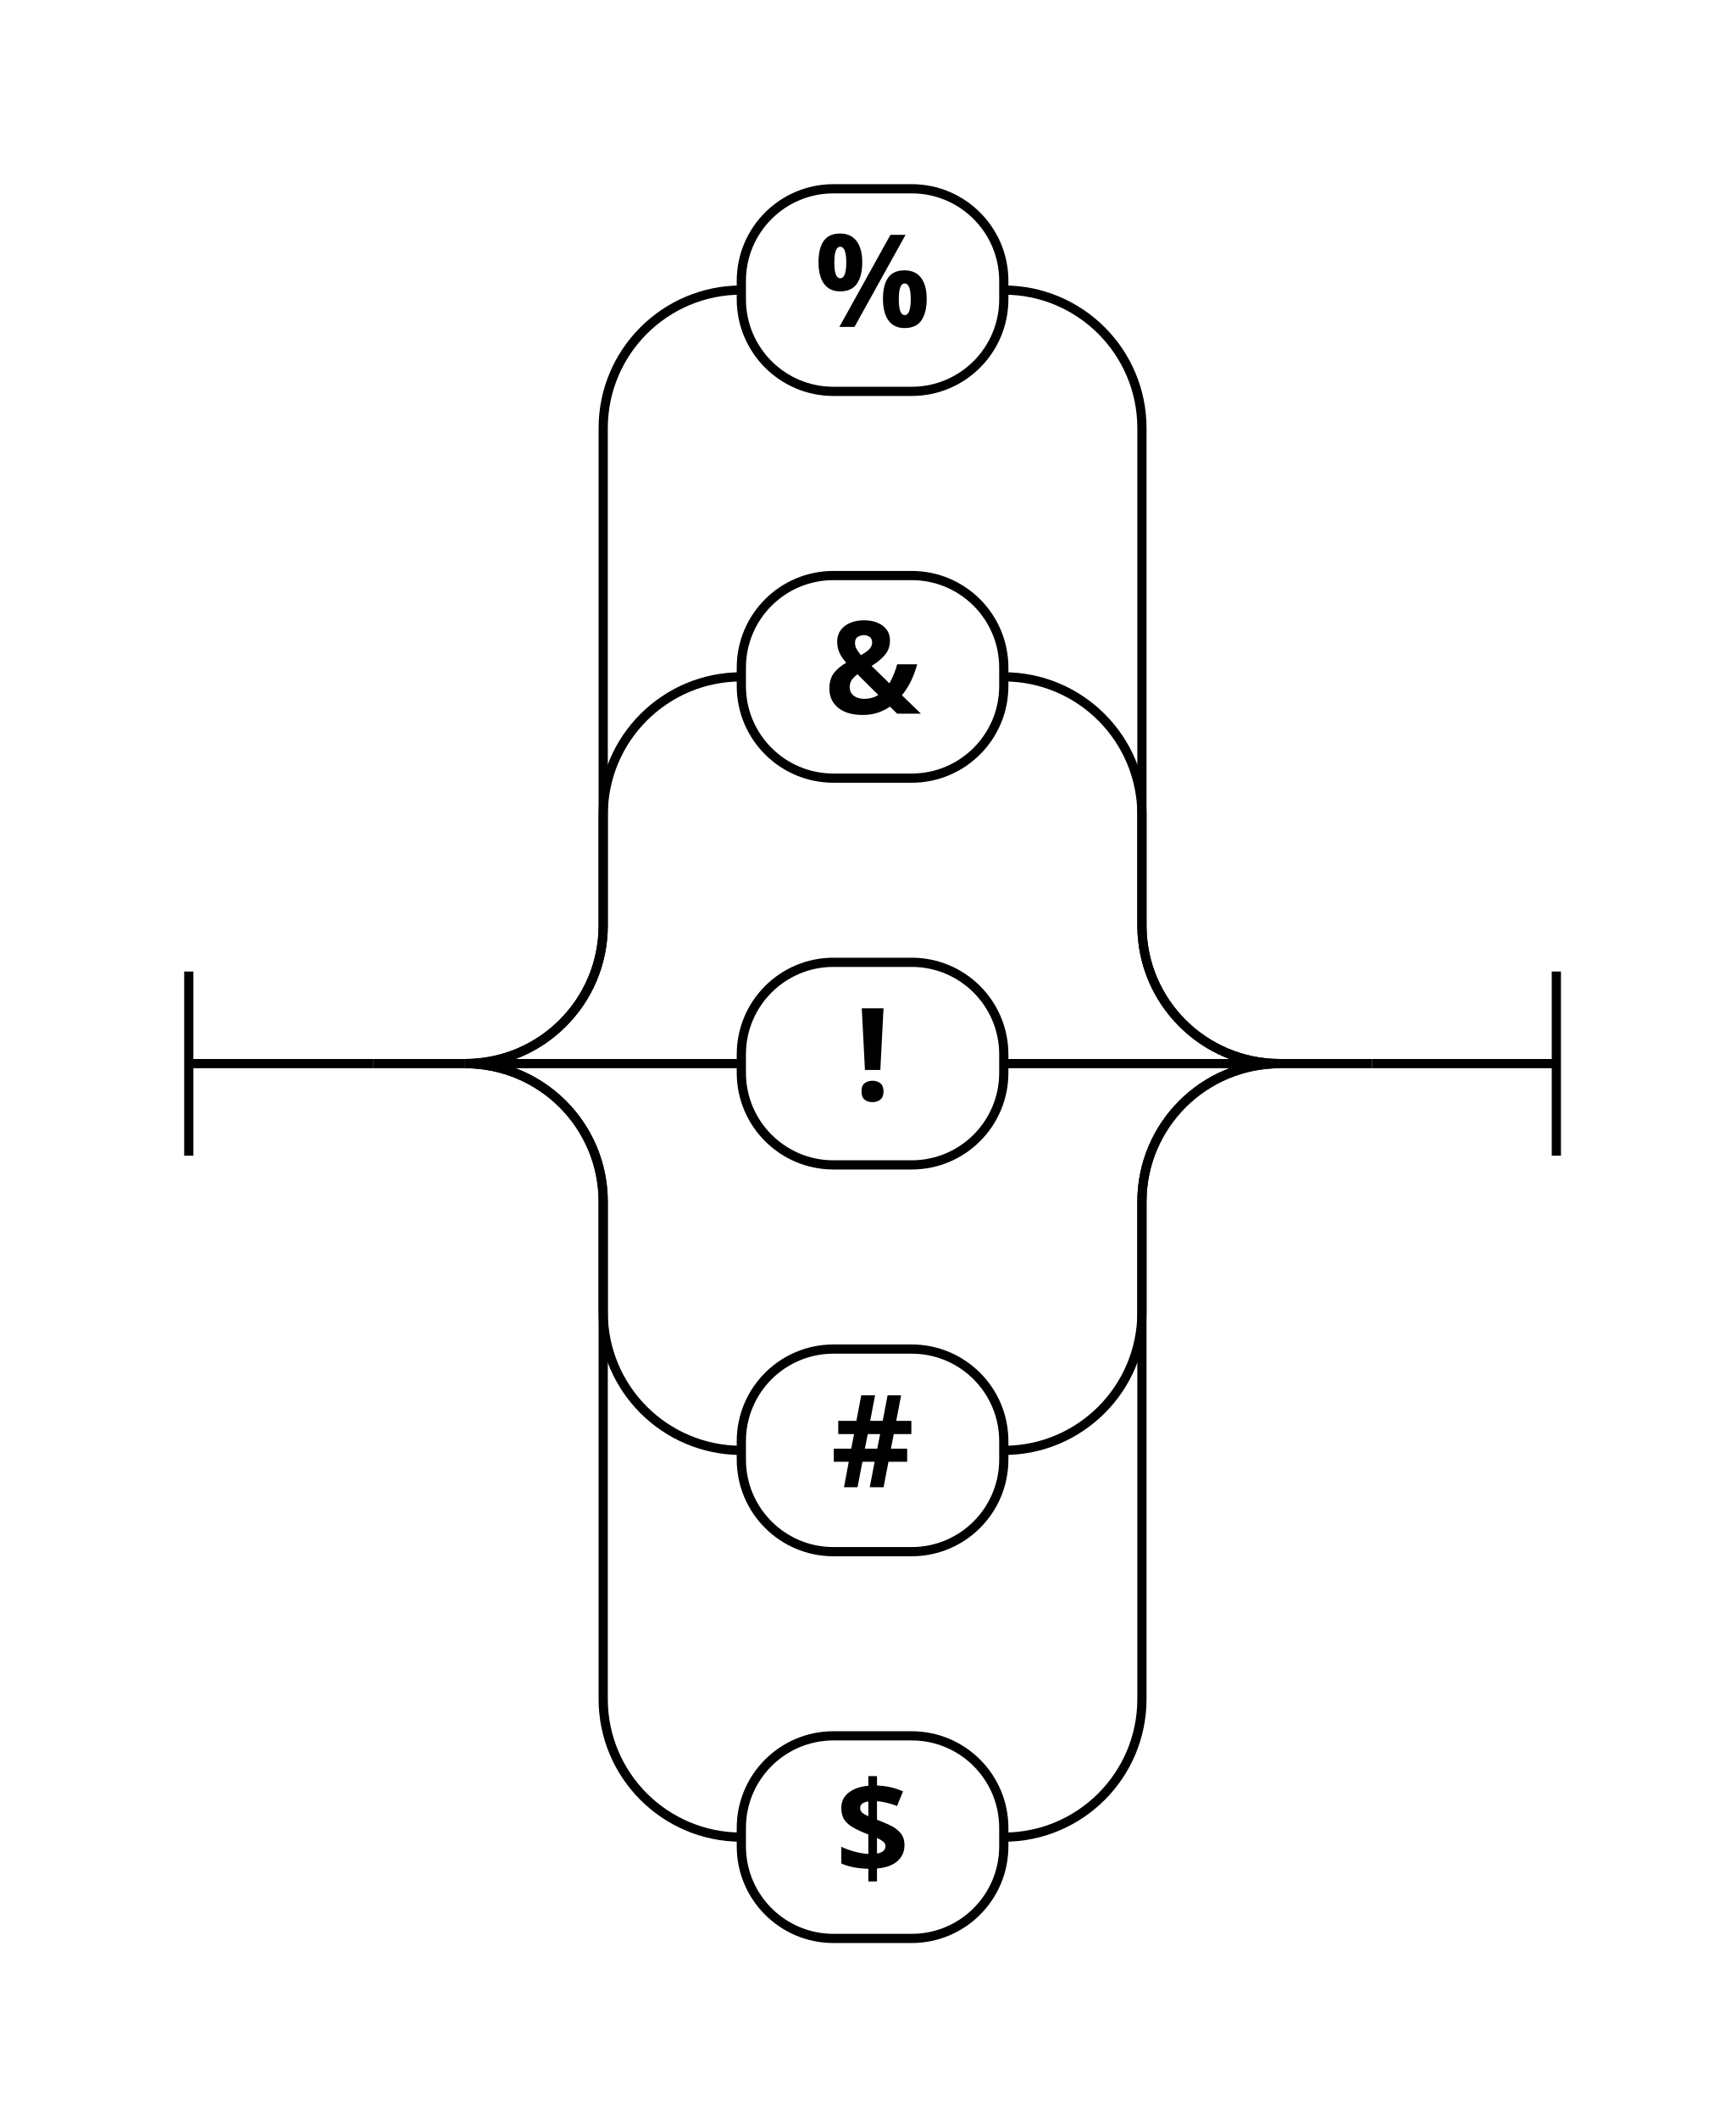
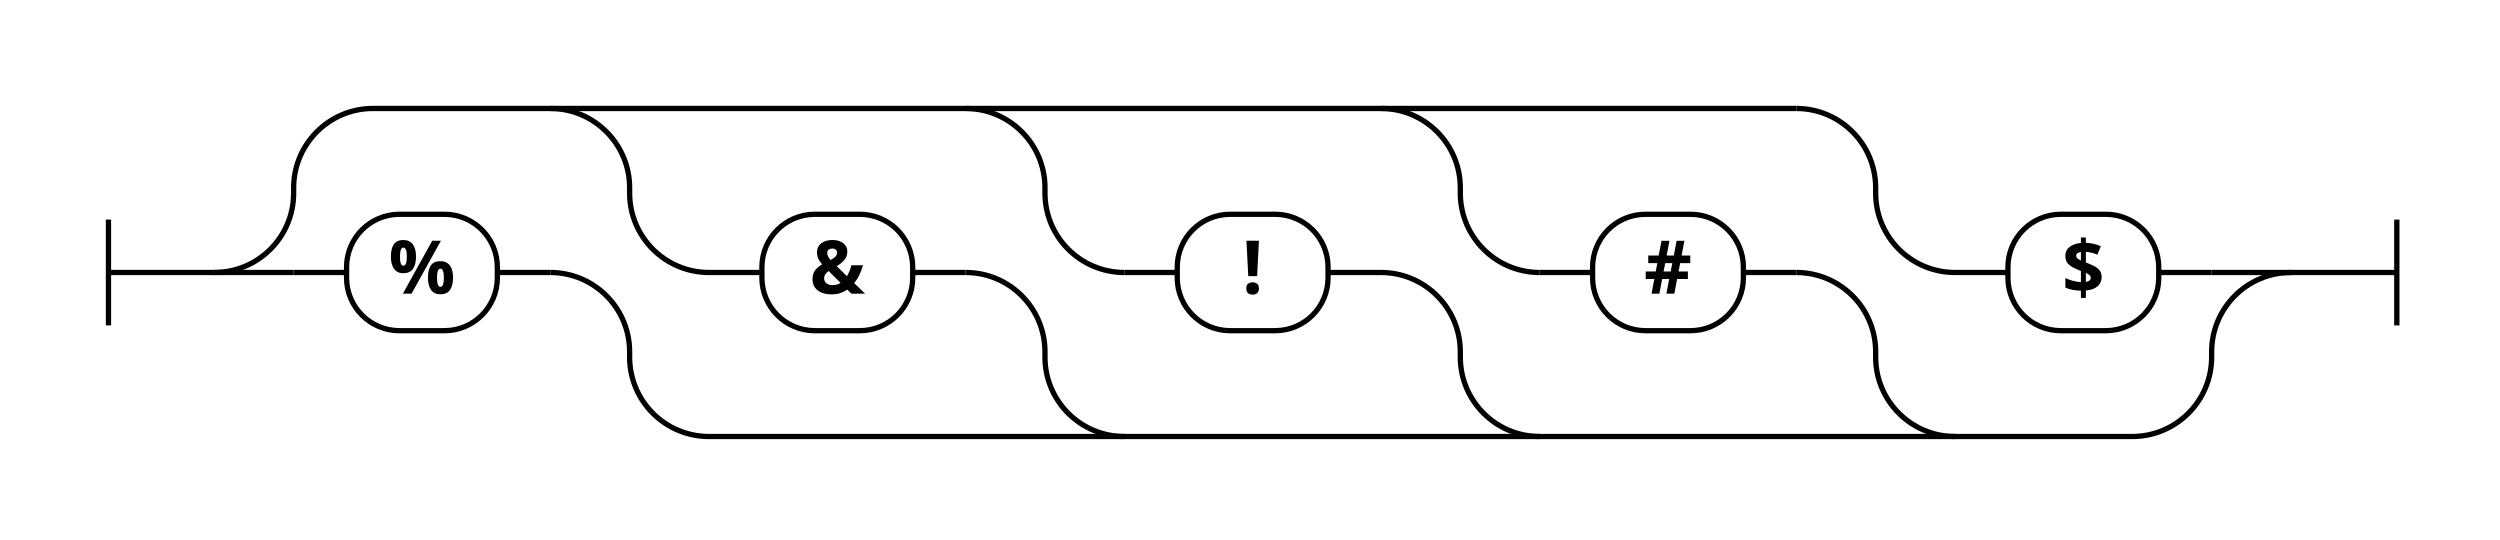
- <svg xmlns="http://www.w3.org/2000/svg" class="railroad-diagram" height="230" viewBox="0 0 188.5 230" width="188.5">
+ <svg xmlns="http://www.w3.org/2000/svg" class="railroad-diagram" height="102" viewBox="0 0 472.5 102" width="472.5">
  <g transform="translate(.5 .5)">
    <style>/*  */
    svg.railroad-diagram {
        background-color:transparent;
    }
    svg.railroad-diagram path {
        stroke-width:1;
        stroke:black;
        fill:rgba(0,0,0,0);
    }
    svg.railroad-diagram text {
        font:bold 14px monospace;
        font-family: Verdana, sans-serif;
        text-anchor:middle;
    }
    svg.railroad-diagram text.label{
        text-anchor:start;
    }
    svg.railroad-diagram text.comment{
        font:italic 12px monospace;
    }
    svg.railroad-diagram rect{
        stroke-width:1;
        stroke:black;
        fill:transparent;
    }

/*  */
</style>
    <g>
-       <path d="M20 105v20m0 -10h20" />
+       <path d="M20 41v20m0 -10h20" />
    </g>
-     <path d="M40 115h10" />
    <g>
-       <path d="M50 115h0.0" />
-       <path d="M138.5 115h0.0" />
-       <g>
-         <path d="M50.0 115h0.0" />
-         <path d="M138.5 115h0.0" />
-         <path d="M50.0 115a15 15 0 0 0 15 -15v-12a15 15 0 0 1 15 -15" />
-         <g class="terminal">
-           <path d="M80.0 73h0.0" />
-           <path d="M108.5 73h0.0" />
-           <rect height="22" rx="10" ry="10" width="28.5" x="80.0" y="62" />
-           <text x="94.25" y="77">&amp;</text>
-         </g>
-         <path d="M108.5 73a15 15 0 0 1 15 15v12a15 15 0 0 0 15 15" />
-         <path d="M50.0 115a15 15 0 0 0 15 -15v-54a15 15 0 0 1 15 -15" />
-         <g class="terminal">
-           <path d="M80.0 31h0.0" />
-           <path d="M108.5 31h0.0" />
-           <rect height="22" rx="10" ry="10" width="28.5" x="80.0" y="20" />
-           <text x="94.25" y="35">%</text>
-         </g>
-         <path d="M108.5 31a15 15 0 0 1 15 15v54a15 15 0 0 0 15 15" />
-         <path d="M50.0 115h30" />
-         <g class="terminal">
-           <path d="M80.0 115h0.0" />
-           <path d="M108.5 115h0.0" />
-           <rect height="22" rx="10" ry="10" width="28.5" x="80.0" y="104" />
-           <text x="94.25" y="119">!</text>
-         </g>
-         <path d="M108.5 115h30" />
-         <path d="M50.0 115a15 15 0 0 1 15 15v12a15 15 0 0 0 15 15" />
-         <g class="terminal">
-           <path d="M80.0 157h0.0" />
-           <path d="M108.5 157h0.0" />
-           <rect height="22" rx="10" ry="10" width="28.5" x="80.0" y="146" />
-           <text x="94.25" y="161">#</text>
-         </g>
-         <path d="M108.5 157a15 15 0 0 0 15 -15v-12a15 15 0 0 1 15 -15" />
-         <path d="M50.0 115a15 15 0 0 1 15 15v54a15 15 0 0 0 15 15" />
-         <g class="terminal">
-           <path d="M80.0 199h0.0" />
-           <path d="M108.5 199h0.0" />
-           <rect height="22" rx="10" ry="10" width="28.5" x="80.0" y="188" />
-           <text x="94.25" y="203">$</text>
-         </g>
-         <path d="M108.5 199a15 15 0 0 0 15 -15v-54a15 15 0 0 1 15 -15" />
+       <path d="M40 51h0.0" />
+       <path d="M432.5 51h0.0" />
+       <path d="M40.0 51a15 15 0 0 0 15 -15v-1a15 15 0 0 1 15 -15h269.0" />
+       <path d="M133.5 82h269.0a15 15 0 0 0 15 -15v-1a15 15 0 0 1 15 -15" />
+       <path d="M40.0 51h15" />
+       <g class="terminal">
+         <path d="M55.0 51h10.0" />
+         <path d="M93.5 51h10.0" />
+         <rect height="22" rx="10" ry="10" width="28.5" x="65.0" y="40" />
+         <text x="79.25" y="55">%</text>
      </g>
+       <path d="M103.5 51a15 15 0 0 1 15 15v1a15 15 0 0 0 15 15" />
+       <path d="M103.5 20a15 15 0 0 1 15 15v1a15 15 0 0 0 15 15" />
+       <g class="terminal">
+         <path d="M133.5 51h10.0" />
+         <path d="M172.0 51h10.0" />
+         <rect height="22" rx="10" ry="10" width="28.5" x="143.5" y="40" />
+         <text x="157.75" y="55">&amp;</text>
+       </g>
+       <path d="M182.0 51a15 15 0 0 1 15 15v1a15 15 0 0 0 15 15" />
+       <path d="M182.0 20a15 15 0 0 1 15 15v1a15 15 0 0 0 15 15" />
+       <g class="terminal">
+         <path d="M212.0 51h10.0" />
+         <path d="M250.5 51h10.0" />
+         <rect height="22" rx="10" ry="10" width="28.5" x="222.0" y="40" />
+         <text x="236.25" y="55">!</text>
+       </g>
+       <path d="M260.5 51a15 15 0 0 1 15 15v1a15 15 0 0 0 15 15" />
+       <path d="M260.5 20a15 15 0 0 1 15 15v1a15 15 0 0 0 15 15" />
+       <g class="terminal">
+         <path d="M290.5 51h10.0" />
+         <path d="M329.0 51h10.0" />
+         <rect height="22" rx="10" ry="10" width="28.5" x="300.5" y="40" />
+         <text x="314.75" y="55">#</text>
+       </g>
+       <path d="M339.0 51a15 15 0 0 1 15 15v1a15 15 0 0 0 15 15" />
+       <path d="M339.0 20a15 15 0 0 1 15 15v1a15 15 0 0 0 15 15" />
+       <g class="terminal">
+         <path d="M369.0 51h10.0" />
+         <path d="M407.5 51h10.0" />
+         <rect height="22" rx="10" ry="10" width="28.5" x="379.0" y="40" />
+         <text x="393.25" y="55">$</text>
+       </g>
+       <path d="M417.5 51h15" />
    </g>
-     <path d="M138.5 115h10" />
-     <path d="M 148.5 115 h 20 m 0 -10 v 20" />
+     <path d="M 432.5 51 h 20 m 0 -10 v 20" />
  </g>
</svg>
